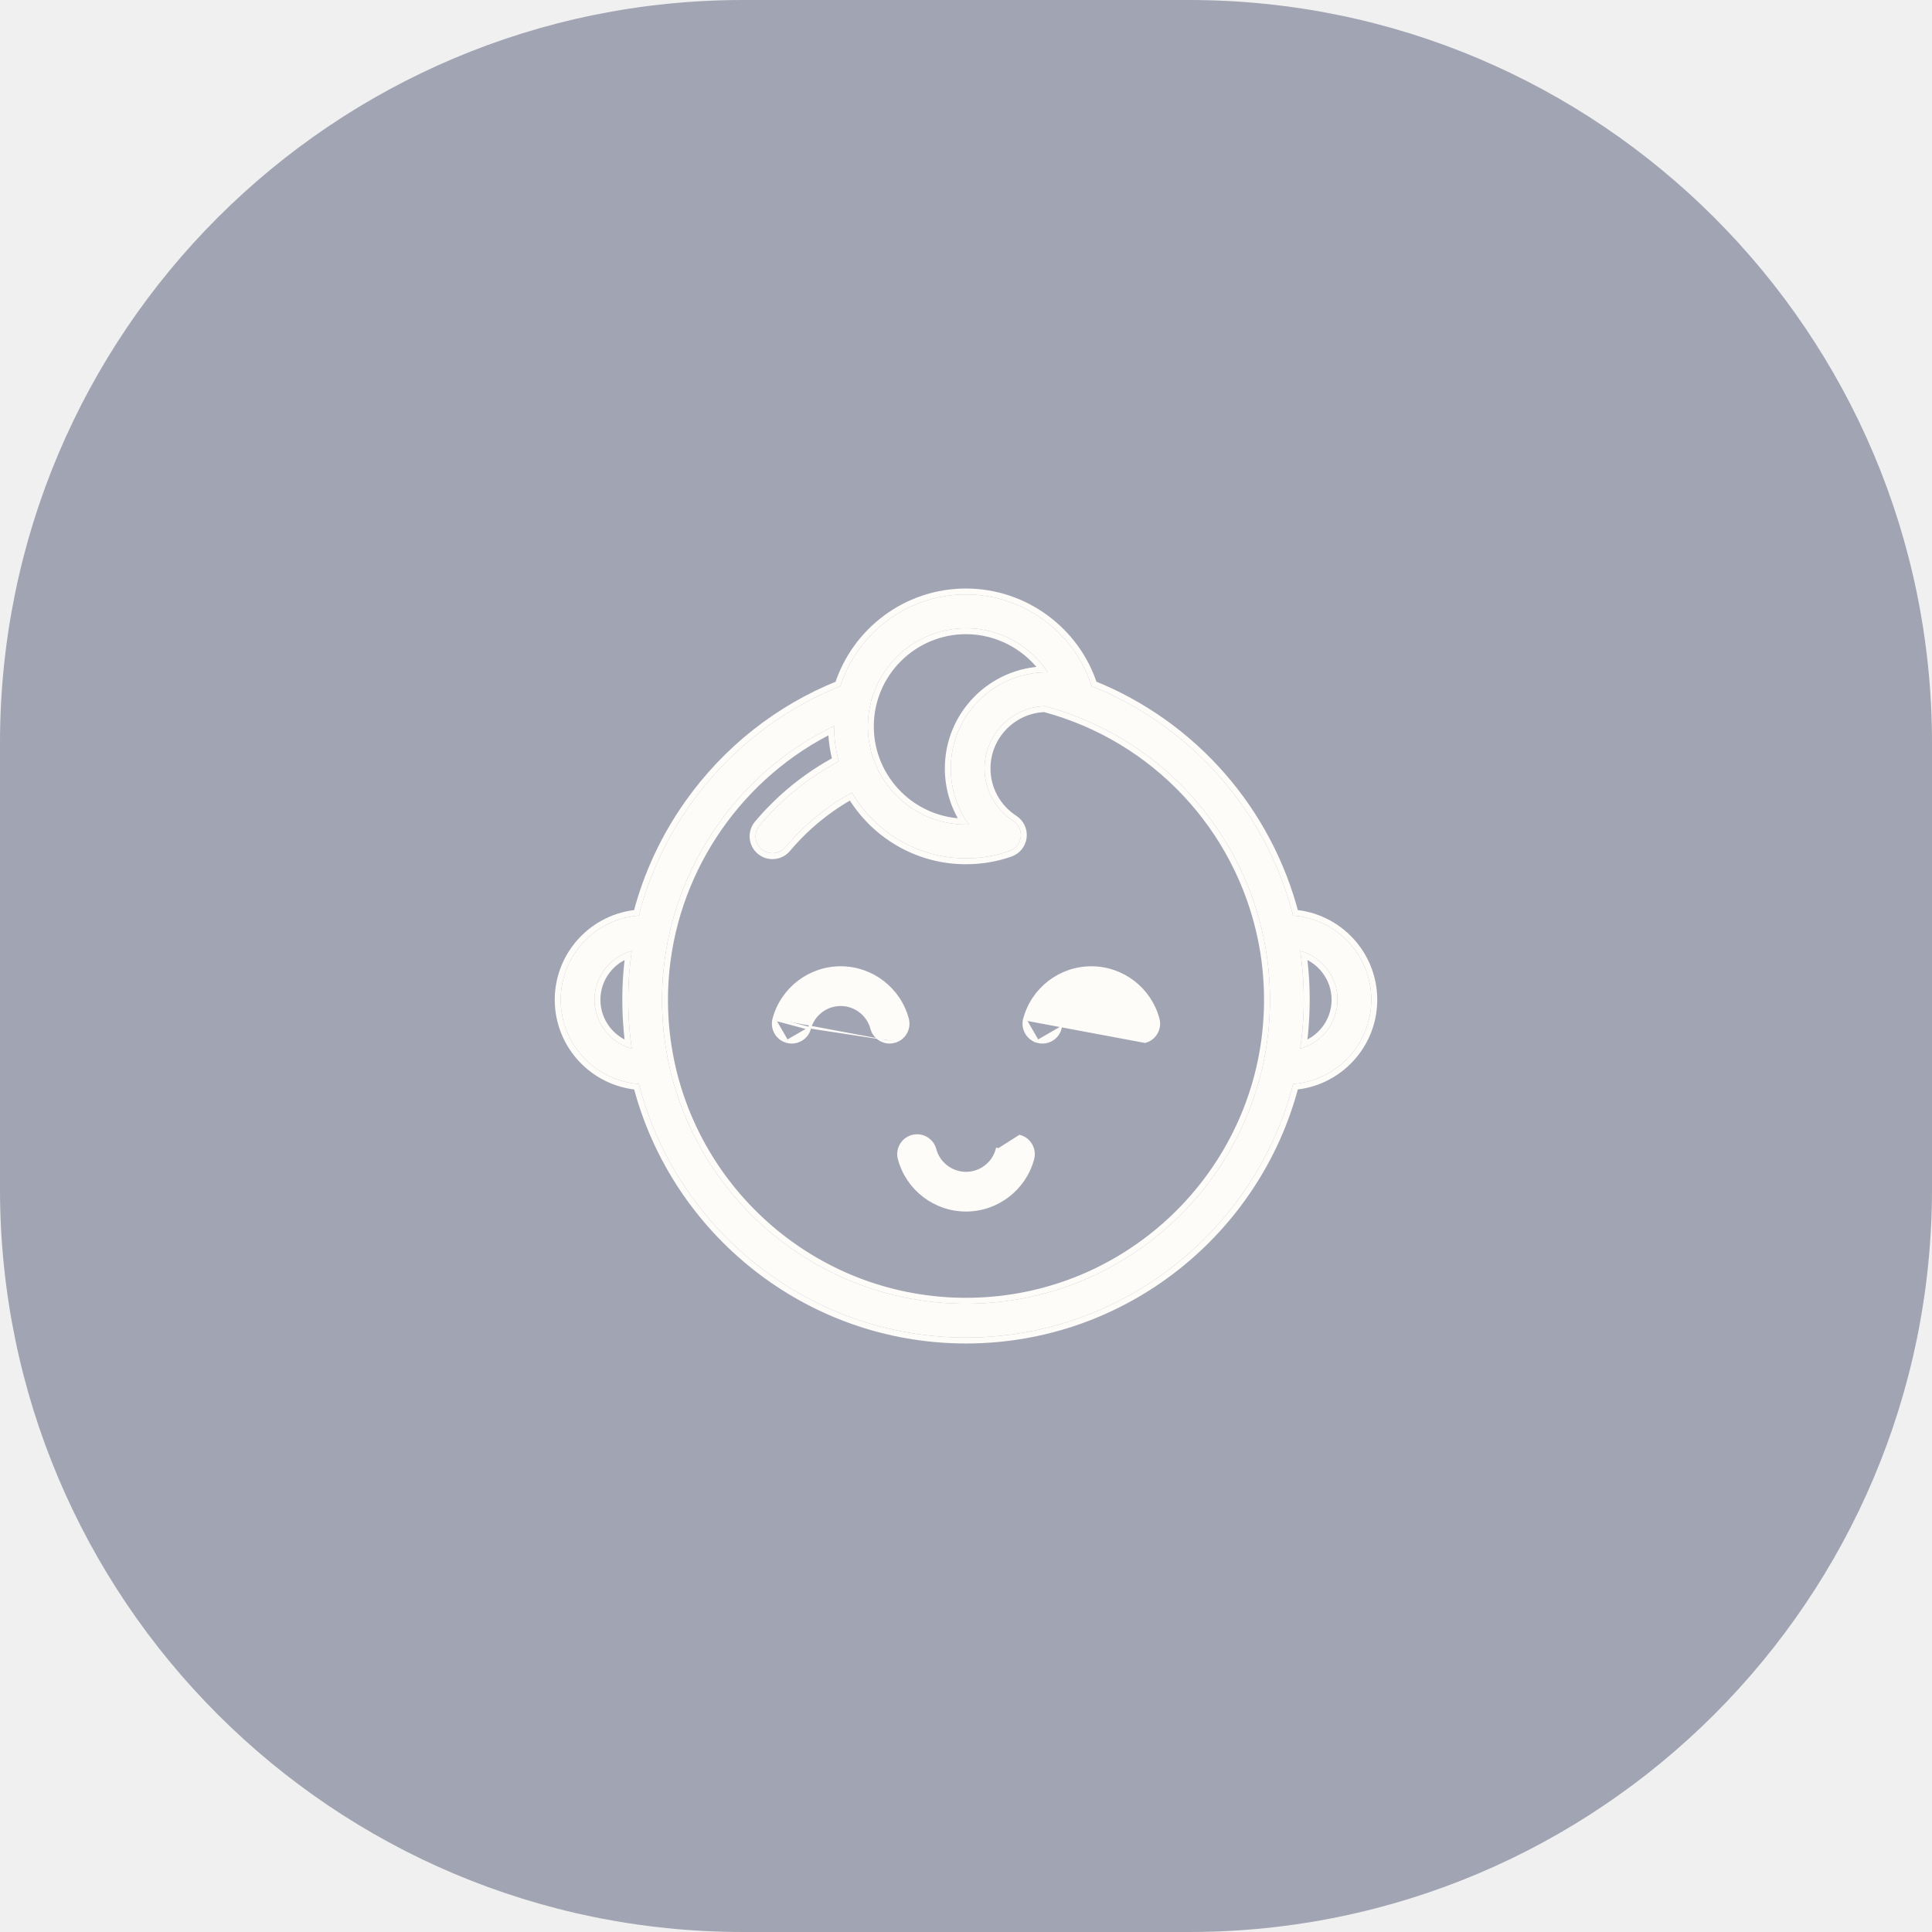
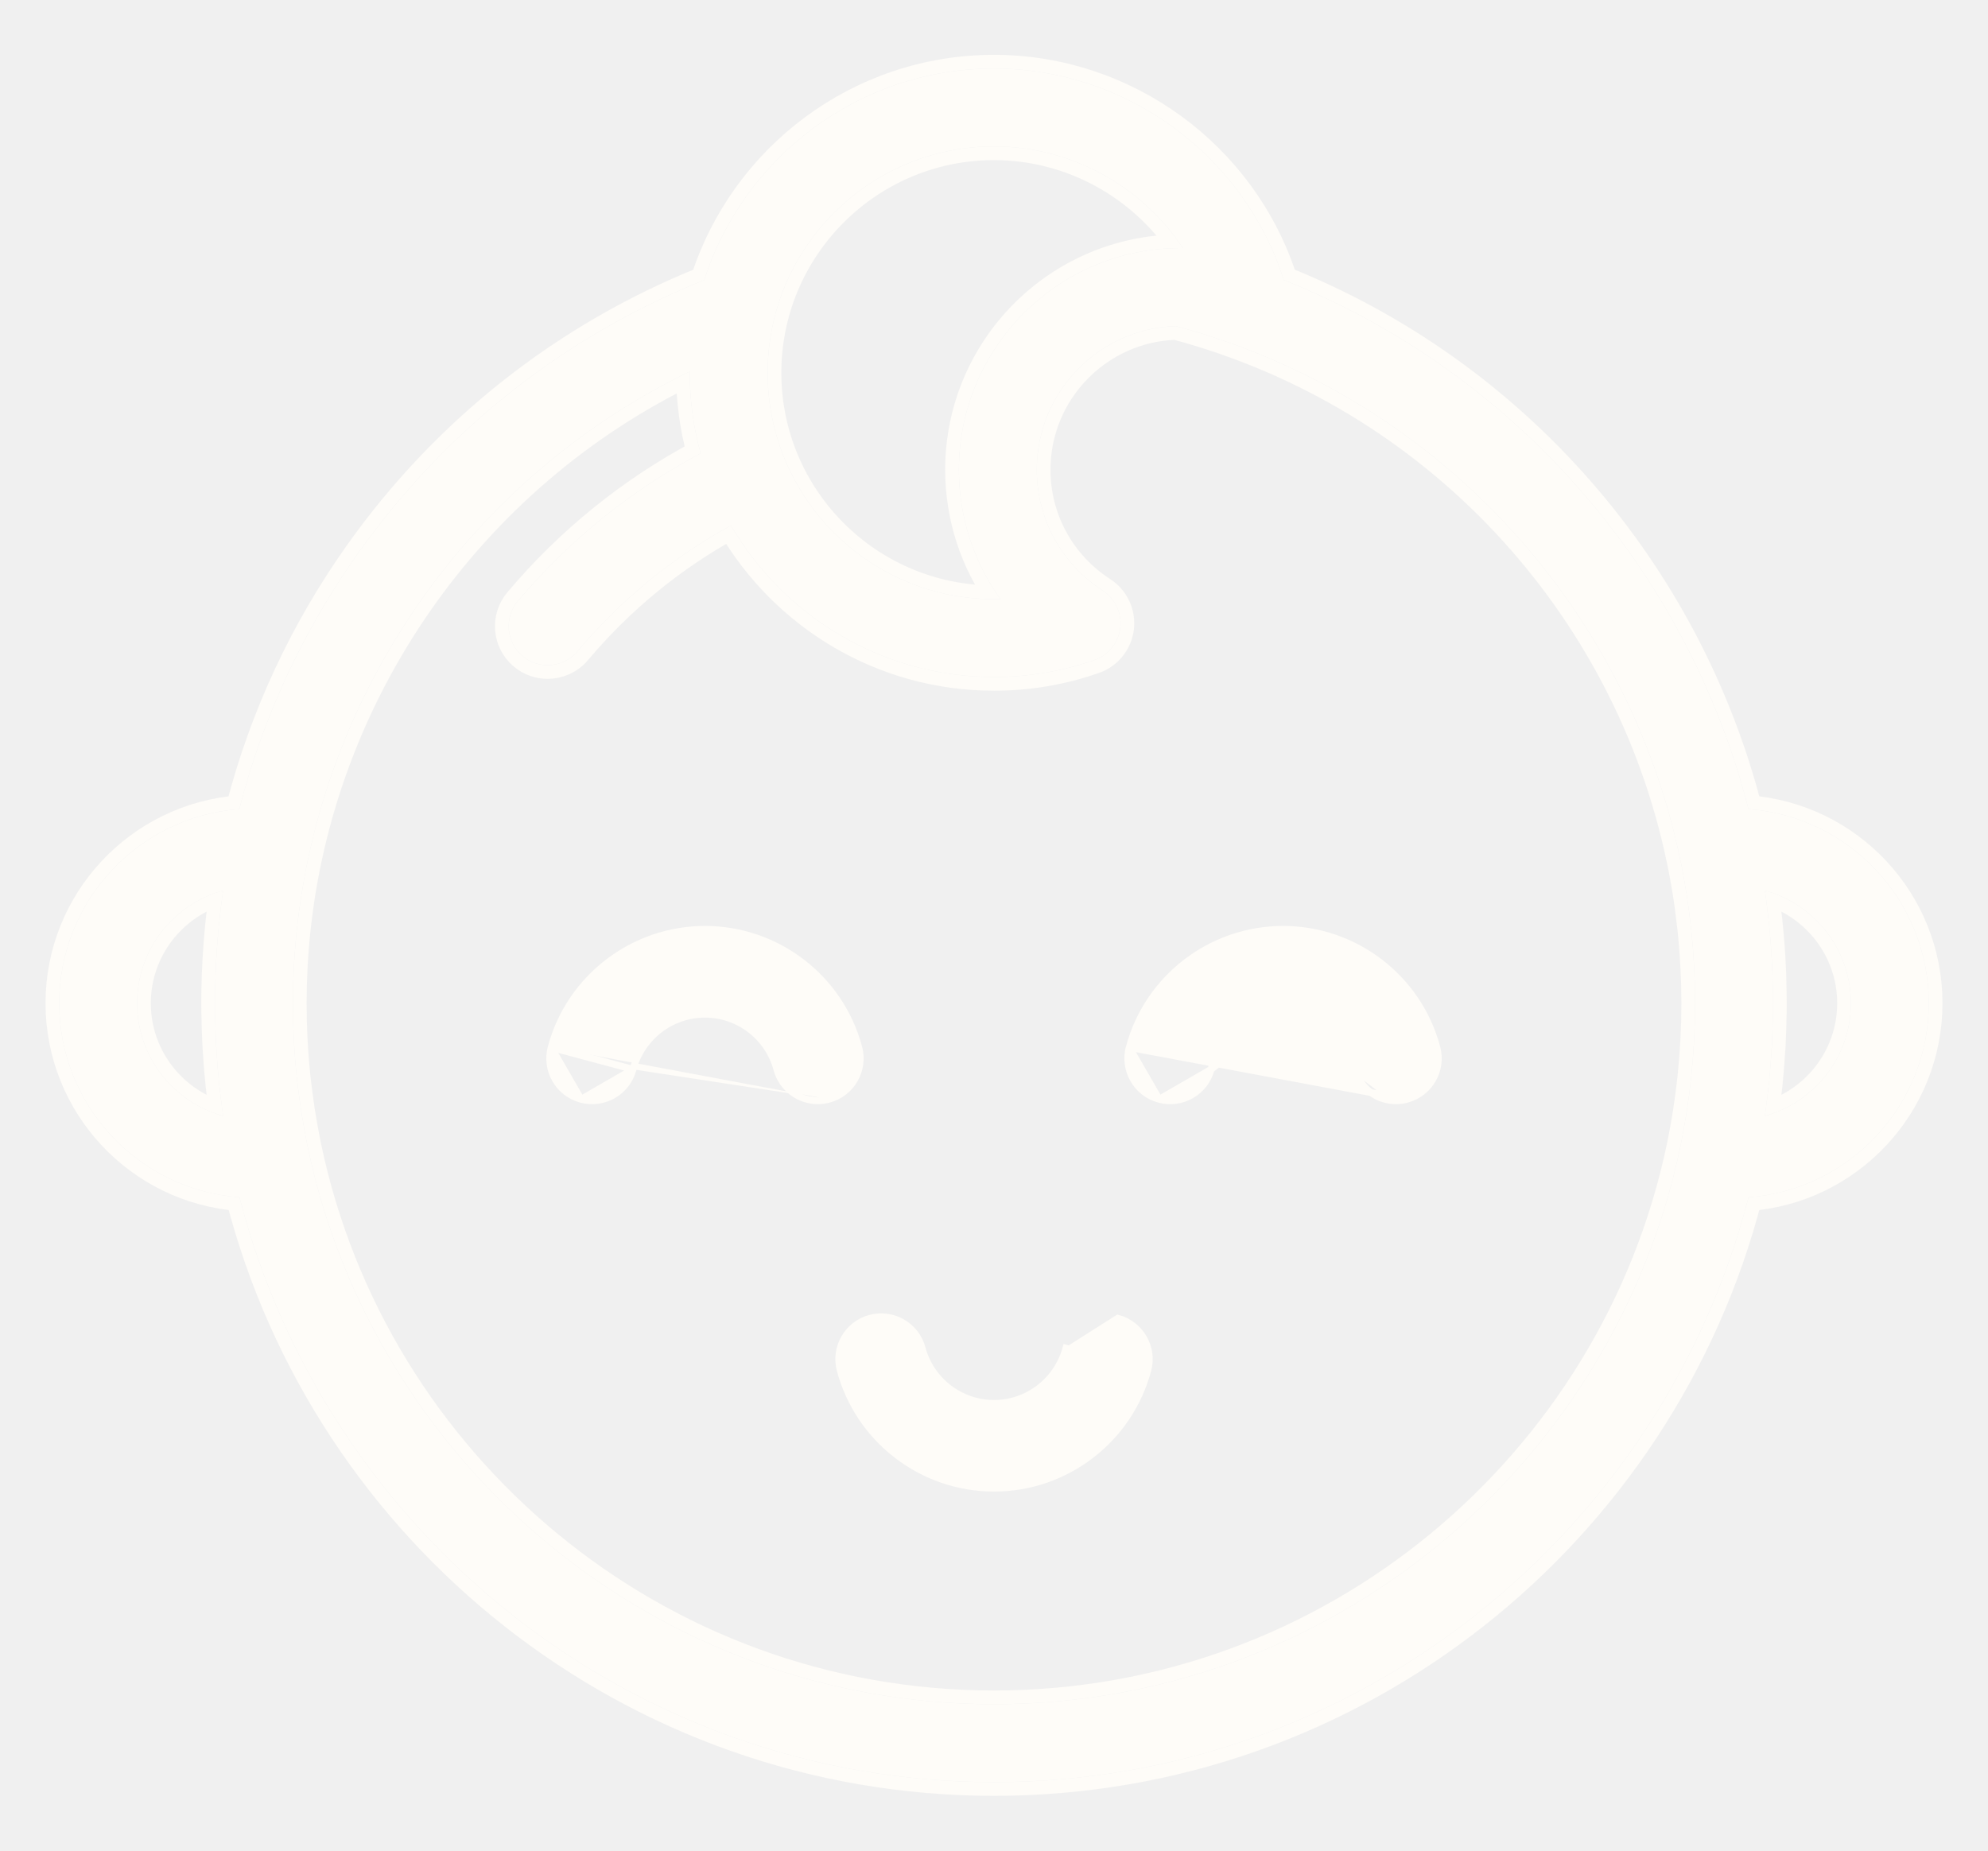
- <svg xmlns="http://www.w3.org/2000/svg" width="65" height="65" viewBox="0 0 65 65" fill="none">
-   <rect width="65" height="65" rx="25" fill="#A1A4B2" />
-   <mask id="path-2-outside-1_2319_246" maskUnits="userSpaceOnUse" x="17.864" y="19" width="29" height="27" fill="black">
-     <rect fill="white" x="17.864" y="19" width="29" height="27" />
-     <path d="M43.506 30.804C42.613 27.326 40.108 24.435 36.727 23.084C36.144 21.261 34.427 20 32.5 20C30.524 20 28.846 21.298 28.273 23.086C26.237 23.902 24.494 25.277 23.218 27.079C22.413 28.218 21.832 29.476 21.491 30.804C20.024 30.914 18.864 32.142 18.864 33.636C18.864 35.132 20.026 36.36 21.494 36.468C22.756 41.369 27.212 45 32.5 45C37.788 45 42.245 41.369 43.506 36.468C44.974 36.36 46.136 35.132 46.136 33.636C46.136 32.141 44.975 30.913 43.506 30.804ZM20 33.636C20 32.852 20.532 32.19 21.255 31.992C21.206 32.33 21.172 32.672 21.153 33.016C21.153 33.02 21.153 33.025 21.153 33.03C21.149 33.093 21.146 33.155 21.144 33.218C21.143 33.242 21.143 33.266 21.142 33.29C21.141 33.335 21.139 33.38 21.139 33.425C21.137 33.495 21.137 33.566 21.137 33.636C21.137 33.722 21.138 33.808 21.14 33.894C21.14 33.921 21.141 33.948 21.142 33.975C21.144 34.038 21.146 34.1 21.149 34.163C21.15 34.189 21.151 34.216 21.153 34.242C21.157 34.32 21.162 34.398 21.168 34.476C21.17 34.513 21.174 34.549 21.177 34.586C21.18 34.632 21.184 34.678 21.189 34.725C21.193 34.765 21.197 34.806 21.201 34.847C21.206 34.894 21.212 34.942 21.217 34.989C21.225 35.051 21.233 35.113 21.241 35.175C21.246 35.21 21.25 35.245 21.255 35.281C20.533 35.083 20 34.421 20 33.636ZM32.5 21.136C33.625 21.136 34.655 21.714 35.255 22.619C35.244 22.619 35.233 22.619 35.221 22.619C35.214 22.619 35.207 22.619 35.2 22.619C35.197 22.619 35.194 22.619 35.191 22.619C33.422 22.636 31.988 24.08 31.988 25.852C31.988 26.542 32.205 27.198 32.594 27.739C32.563 27.74 32.531 27.741 32.5 27.741C30.679 27.741 29.198 26.259 29.198 24.439C29.198 22.618 30.679 21.136 32.5 21.136ZM42.724 33.905C42.723 33.919 42.722 33.933 42.722 33.947C42.72 34.023 42.717 34.099 42.713 34.175C42.712 34.189 42.711 34.202 42.71 34.216C42.706 34.292 42.701 34.368 42.695 34.444C42.694 34.459 42.692 34.475 42.691 34.49C42.685 34.563 42.678 34.637 42.671 34.71C42.669 34.73 42.666 34.751 42.664 34.771C42.656 34.838 42.649 34.905 42.64 34.972C42.636 35 42.632 35.028 42.628 35.056C42.62 35.114 42.612 35.172 42.603 35.229C42.597 35.267 42.59 35.304 42.584 35.342C42.576 35.388 42.569 35.435 42.56 35.481C42.551 35.529 42.542 35.576 42.533 35.623C42.526 35.658 42.519 35.694 42.512 35.729C41.543 40.368 37.422 43.863 32.5 43.863C27.574 43.863 23.451 40.363 22.486 35.719C22.477 35.677 22.469 35.634 22.461 35.592C22.453 35.552 22.445 35.511 22.438 35.471C22.427 35.413 22.418 35.356 22.409 35.298C22.404 35.272 22.399 35.245 22.395 35.219C22.384 35.146 22.374 35.072 22.364 34.999C22.362 34.987 22.36 34.974 22.359 34.962C22.348 34.876 22.337 34.789 22.328 34.703C22.328 34.703 22.328 34.702 22.328 34.702C22.291 34.348 22.273 33.992 22.273 33.636C22.273 33.556 22.274 33.476 22.276 33.395C22.277 33.369 22.277 33.343 22.278 33.316C22.28 33.263 22.282 33.209 22.285 33.154C22.286 33.123 22.288 33.092 22.289 33.06C22.292 33.012 22.296 32.965 22.299 32.917C22.305 32.834 22.311 32.752 22.319 32.67C22.32 32.66 22.321 32.651 22.322 32.641C22.671 29.105 24.861 25.967 28.062 24.421C28.062 24.427 28.061 24.433 28.061 24.439C28.061 24.846 28.117 25.239 28.221 25.614C27.201 26.157 26.305 26.88 25.554 27.77C25.352 28.01 25.382 28.368 25.622 28.57C25.729 28.66 25.859 28.704 25.988 28.704C26.15 28.704 26.311 28.636 26.423 28.503C27.057 27.751 27.809 27.135 28.663 26.666C29.433 27.987 30.864 28.877 32.5 28.877C33.002 28.877 33.495 28.794 33.965 28.629C34.17 28.558 34.316 28.376 34.342 28.16C34.367 27.945 34.268 27.733 34.086 27.616C33.484 27.227 33.124 26.568 33.124 25.853C33.124 24.72 34.027 23.794 35.152 23.757C38.926 24.767 41.733 27.819 42.51 31.538C42.523 31.599 42.536 31.661 42.547 31.723C42.553 31.755 42.559 31.788 42.565 31.82C42.574 31.871 42.583 31.921 42.591 31.972C42.596 32.002 42.601 32.033 42.606 32.063C42.614 32.12 42.623 32.177 42.631 32.234C42.634 32.258 42.637 32.282 42.641 32.306C42.662 32.472 42.68 32.639 42.693 32.806C42.695 32.825 42.696 32.844 42.697 32.864C42.702 32.928 42.707 32.992 42.71 33.056C42.712 33.081 42.713 33.106 42.714 33.132C42.717 33.193 42.72 33.254 42.722 33.315C42.722 33.339 42.723 33.363 42.724 33.386C42.726 33.47 42.727 33.553 42.727 33.636C42.727 33.726 42.726 33.816 42.724 33.905ZM43.745 35.281C43.751 35.238 43.757 35.195 43.762 35.151C43.768 35.106 43.774 35.06 43.78 35.015C43.787 34.957 43.794 34.9 43.8 34.843C43.804 34.805 43.807 34.767 43.811 34.73C43.816 34.68 43.82 34.63 43.824 34.581C43.827 34.547 43.83 34.513 43.832 34.478C43.838 34.399 43.843 34.32 43.847 34.241C43.849 34.216 43.85 34.19 43.851 34.165C43.854 34.101 43.856 34.038 43.858 33.974C43.859 33.948 43.86 33.921 43.86 33.895C43.862 33.809 43.864 33.722 43.864 33.636C43.864 33.561 43.863 33.486 43.861 33.411C43.861 33.384 43.86 33.357 43.859 33.33C43.858 33.283 43.856 33.236 43.855 33.188C43.853 33.155 43.852 33.122 43.85 33.088C43.848 33.048 43.846 33.007 43.844 32.967C43.842 32.931 43.839 32.895 43.837 32.858C43.834 32.821 43.831 32.784 43.829 32.746C43.826 32.709 43.823 32.671 43.819 32.633C43.816 32.597 43.812 32.561 43.809 32.524C43.805 32.487 43.802 32.449 43.798 32.412C43.793 32.37 43.788 32.327 43.783 32.285C43.778 32.238 43.772 32.191 43.766 32.145C43.759 32.094 43.752 32.043 43.745 31.992C44.467 32.189 45 32.852 45 33.636C45 34.421 44.467 35.083 43.745 35.281Z" />
+ <svg xmlns="http://www.w3.org/2000/svg" width="29" height="27" viewBox="0 0 29 27" fill="none">
+   <mask id="path-1-outside-1_1_1438" maskUnits="userSpaceOnUse" x="-0.136" y="-0" width="29" height="27" fill="black">
+     <rect fill="#FEFCF8" x="-0.136" y="-0" width="29" height="27" />
+     <path d="M25.506 11.804C24.613 8.326 22.108 5.435 18.727 4.085C18.144 2.261 16.427 1 14.5 1C12.524 1 10.846 2.298 10.273 4.086C8.237 4.902 6.494 6.277 5.218 8.079C4.412 9.218 3.832 10.476 3.491 11.804C2.024 11.914 0.864 13.142 0.864 14.636C0.864 16.132 2.025 17.36 3.494 17.468C4.755 22.369 9.212 26 14.5 26C19.788 26 24.245 22.369 25.506 17.468C26.974 17.36 28.136 16.132 28.136 14.636C28.136 13.141 26.975 11.912 25.506 11.804ZM2 14.636C2 13.852 2.533 13.19 3.255 12.992C3.206 13.33 3.172 13.672 3.153 14.016C3.153 14.021 3.153 14.025 3.153 14.03C3.149 14.093 3.146 14.155 3.144 14.218C3.143 14.242 3.143 14.266 3.142 14.29C3.141 14.335 3.139 14.38 3.138 14.425C3.137 14.495 3.136 14.566 3.136 14.636C3.136 14.722 3.138 14.808 3.14 14.894C3.14 14.921 3.141 14.948 3.142 14.975C3.144 15.037 3.146 15.1 3.149 15.163C3.15 15.189 3.151 15.216 3.153 15.242C3.157 15.32 3.162 15.398 3.168 15.476C3.17 15.513 3.174 15.549 3.176 15.586C3.18 15.632 3.184 15.678 3.189 15.725C3.193 15.765 3.197 15.806 3.201 15.847C3.206 15.894 3.212 15.942 3.217 15.989C3.225 16.051 3.233 16.113 3.241 16.175C3.246 16.21 3.25 16.245 3.255 16.281C2.533 16.083 2 15.421 2 14.636ZM14.5 2.136C15.625 2.136 16.655 2.714 17.256 3.619C17.244 3.619 17.233 3.619 17.221 3.619C17.214 3.619 17.207 3.619 17.2 3.619C17.197 3.619 17.194 3.619 17.191 3.62C15.422 3.636 13.988 5.08 13.988 6.853C13.988 7.542 14.204 8.198 14.594 8.74C14.563 8.74 14.531 8.741 14.5 8.741C12.679 8.741 11.198 7.26 11.198 5.439C11.198 3.618 12.679 2.136 14.5 2.136ZM24.724 14.905C24.723 14.919 24.722 14.933 24.722 14.947C24.72 15.023 24.717 15.099 24.713 15.175C24.712 15.189 24.711 15.202 24.71 15.216C24.706 15.292 24.701 15.368 24.695 15.444C24.694 15.459 24.692 15.475 24.691 15.49C24.685 15.563 24.678 15.637 24.671 15.71C24.669 15.73 24.666 15.751 24.664 15.771C24.656 15.838 24.649 15.905 24.64 15.972C24.636 16 24.632 16.028 24.628 16.056C24.62 16.114 24.612 16.172 24.603 16.229C24.597 16.267 24.59 16.304 24.584 16.342C24.576 16.388 24.569 16.435 24.56 16.482C24.551 16.529 24.542 16.576 24.533 16.623C24.526 16.658 24.519 16.694 24.512 16.729C23.543 21.368 19.422 24.863 14.5 24.863C9.574 24.863 5.451 21.363 4.486 16.719C4.477 16.677 4.469 16.634 4.461 16.592C4.453 16.552 4.445 16.511 4.438 16.471C4.428 16.413 4.418 16.356 4.409 16.298C4.404 16.271 4.399 16.245 4.395 16.219C4.384 16.146 4.374 16.073 4.364 15.999C4.362 15.987 4.36 15.975 4.359 15.962C4.348 15.876 4.337 15.789 4.328 15.703C4.328 15.703 4.328 15.702 4.328 15.702C4.291 15.348 4.273 14.992 4.273 14.636C4.273 14.556 4.274 14.476 4.276 14.396C4.277 14.369 4.278 14.343 4.278 14.316C4.28 14.262 4.282 14.209 4.285 14.154C4.286 14.123 4.288 14.091 4.289 14.06C4.292 14.012 4.296 13.964 4.299 13.917C4.305 13.834 4.311 13.752 4.319 13.67C4.32 13.66 4.321 13.651 4.322 13.641C4.671 10.105 6.861 6.967 10.062 5.421C10.062 5.427 10.062 5.433 10.062 5.439C10.062 5.845 10.117 6.239 10.22 6.614C9.201 7.157 8.305 7.88 7.554 8.77C7.352 9.01 7.382 9.368 7.622 9.57C7.729 9.661 7.859 9.704 7.988 9.704C8.15 9.704 8.311 9.636 8.423 9.503C9.057 8.751 9.809 8.135 10.663 7.666C11.433 8.987 12.864 9.877 14.5 9.877C15.002 9.877 15.495 9.794 15.965 9.629C16.17 9.558 16.316 9.376 16.342 9.16C16.367 8.945 16.268 8.733 16.086 8.616C15.484 8.227 15.124 7.568 15.124 6.853C15.124 5.72 16.027 4.794 17.152 4.757C20.926 5.767 23.733 8.819 24.51 12.538C24.523 12.599 24.536 12.661 24.547 12.723C24.553 12.755 24.559 12.788 24.565 12.82C24.574 12.871 24.583 12.921 24.591 12.972C24.596 13.002 24.601 13.033 24.606 13.063C24.614 13.12 24.623 13.177 24.631 13.235C24.634 13.258 24.637 13.282 24.64 13.306C24.662 13.472 24.68 13.639 24.693 13.806C24.695 13.825 24.696 13.844 24.698 13.864C24.702 13.928 24.707 13.992 24.71 14.056C24.712 14.081 24.713 14.107 24.714 14.132C24.717 14.193 24.72 14.254 24.722 14.315C24.722 14.339 24.723 14.363 24.724 14.386C24.726 14.47 24.727 14.553 24.727 14.636C24.727 14.726 24.726 14.816 24.724 14.905ZM25.745 16.281C25.751 16.238 25.756 16.195 25.762 16.151C25.768 16.106 25.774 16.06 25.78 16.015C25.787 15.957 25.794 15.9 25.8 15.843C25.804 15.805 25.807 15.767 25.811 15.729C25.816 15.68 25.82 15.63 25.824 15.581C25.827 15.547 25.83 15.512 25.832 15.478C25.838 15.399 25.843 15.32 25.848 15.241C25.849 15.216 25.85 15.19 25.851 15.165C25.854 15.101 25.856 15.038 25.858 14.974C25.859 14.948 25.86 14.921 25.86 14.895C25.862 14.809 25.864 14.722 25.864 14.636C25.864 14.561 25.863 14.486 25.861 14.411C25.861 14.384 25.86 14.357 25.859 14.33C25.858 14.283 25.856 14.236 25.855 14.188C25.853 14.155 25.852 14.122 25.85 14.088C25.848 14.048 25.846 14.007 25.844 13.967C25.842 13.931 25.839 13.895 25.837 13.858C25.834 13.821 25.831 13.784 25.829 13.746C25.826 13.709 25.823 13.671 25.819 13.633C25.816 13.597 25.812 13.561 25.809 13.524C25.805 13.487 25.802 13.449 25.798 13.412C25.793 13.37 25.788 13.327 25.783 13.285C25.777 13.238 25.772 13.191 25.766 13.145C25.759 13.094 25.752 13.043 25.745 12.992C26.467 13.189 27 13.852 27 14.636C27 15.421 26.467 16.083 25.745 16.281Z" />
  </mask>
-   <path d="M43.506 30.804C42.613 27.326 40.108 24.435 36.727 23.084C36.144 21.261 34.427 20 32.5 20C30.524 20 28.846 21.298 28.273 23.086C26.237 23.902 24.494 25.277 23.218 27.079C22.413 28.218 21.832 29.476 21.491 30.804C20.024 30.914 18.864 32.142 18.864 33.636C18.864 35.132 20.026 36.36 21.494 36.468C22.756 41.369 27.212 45 32.5 45C37.788 45 42.245 41.369 43.506 36.468C44.974 36.36 46.136 35.132 46.136 33.636C46.136 32.141 44.975 30.913 43.506 30.804ZM20 33.636C20 32.852 20.532 32.19 21.255 31.992C21.206 32.33 21.172 32.672 21.153 33.016C21.153 33.02 21.153 33.025 21.153 33.03C21.149 33.093 21.146 33.155 21.144 33.218C21.143 33.242 21.143 33.266 21.142 33.29C21.141 33.335 21.139 33.38 21.139 33.425C21.137 33.495 21.137 33.566 21.137 33.636C21.137 33.722 21.138 33.808 21.14 33.894C21.14 33.921 21.141 33.948 21.142 33.975C21.144 34.038 21.146 34.1 21.149 34.163C21.15 34.189 21.151 34.216 21.153 34.242C21.157 34.32 21.162 34.398 21.168 34.476C21.17 34.513 21.174 34.549 21.177 34.586C21.18 34.632 21.184 34.678 21.189 34.725C21.193 34.765 21.197 34.806 21.201 34.847C21.206 34.894 21.212 34.942 21.217 34.989C21.225 35.051 21.233 35.113 21.241 35.175C21.246 35.21 21.25 35.245 21.255 35.281C20.533 35.083 20 34.421 20 33.636ZM32.5 21.136C33.625 21.136 34.655 21.714 35.255 22.619C35.244 22.619 35.233 22.619 35.221 22.619C35.214 22.619 35.207 22.619 35.2 22.619C35.197 22.619 35.194 22.619 35.191 22.619C33.422 22.636 31.988 24.08 31.988 25.852C31.988 26.542 32.205 27.198 32.594 27.739C32.563 27.74 32.531 27.741 32.5 27.741C30.679 27.741 29.198 26.259 29.198 24.439C29.198 22.618 30.679 21.136 32.5 21.136ZM42.724 33.905C42.723 33.919 42.722 33.933 42.722 33.947C42.72 34.023 42.717 34.099 42.713 34.175C42.712 34.189 42.711 34.202 42.71 34.216C42.706 34.292 42.701 34.368 42.695 34.444C42.694 34.459 42.692 34.475 42.691 34.49C42.685 34.563 42.678 34.637 42.671 34.71C42.669 34.73 42.666 34.751 42.664 34.771C42.656 34.838 42.649 34.905 42.64 34.972C42.636 35 42.632 35.028 42.628 35.056C42.62 35.114 42.612 35.172 42.603 35.229C42.597 35.267 42.59 35.304 42.584 35.342C42.576 35.388 42.569 35.435 42.56 35.481C42.551 35.529 42.542 35.576 42.533 35.623C42.526 35.658 42.519 35.694 42.512 35.729C41.543 40.368 37.422 43.863 32.5 43.863C27.574 43.863 23.451 40.363 22.486 35.719C22.477 35.677 22.469 35.634 22.461 35.592C22.453 35.552 22.445 35.511 22.438 35.471C22.427 35.413 22.418 35.356 22.409 35.298C22.404 35.272 22.399 35.245 22.395 35.219C22.384 35.146 22.374 35.072 22.364 34.999C22.362 34.987 22.36 34.974 22.359 34.962C22.348 34.876 22.337 34.789 22.328 34.703C22.328 34.703 22.328 34.702 22.328 34.702C22.291 34.348 22.273 33.992 22.273 33.636C22.273 33.556 22.274 33.476 22.276 33.395C22.277 33.369 22.277 33.343 22.278 33.316C22.28 33.263 22.282 33.209 22.285 33.154C22.286 33.123 22.288 33.092 22.289 33.06C22.292 33.012 22.296 32.965 22.299 32.917C22.305 32.834 22.311 32.752 22.319 32.67C22.32 32.66 22.321 32.651 22.322 32.641C22.671 29.105 24.861 25.967 28.062 24.421C28.062 24.427 28.061 24.433 28.061 24.439C28.061 24.846 28.117 25.239 28.221 25.614C27.201 26.157 26.305 26.88 25.554 27.77C25.352 28.01 25.382 28.368 25.622 28.57C25.729 28.66 25.859 28.704 25.988 28.704C26.15 28.704 26.311 28.636 26.423 28.503C27.057 27.751 27.809 27.135 28.663 26.666C29.433 27.987 30.864 28.877 32.5 28.877C33.002 28.877 33.495 28.794 33.965 28.629C34.17 28.558 34.316 28.376 34.342 28.16C34.367 27.945 34.268 27.733 34.086 27.616C33.484 27.227 33.124 26.568 33.124 25.853C33.124 24.72 34.027 23.794 35.152 23.757C38.926 24.767 41.733 27.819 42.51 31.538C42.523 31.599 42.536 31.661 42.547 31.723C42.553 31.755 42.559 31.788 42.565 31.82C42.574 31.871 42.583 31.921 42.591 31.972C42.596 32.002 42.601 32.033 42.606 32.063C42.614 32.12 42.623 32.177 42.631 32.234C42.634 32.258 42.637 32.282 42.641 32.306C42.662 32.472 42.68 32.639 42.693 32.806C42.695 32.825 42.696 32.844 42.697 32.864C42.702 32.928 42.707 32.992 42.71 33.056C42.712 33.081 42.713 33.106 42.714 33.132C42.717 33.193 42.72 33.254 42.722 33.315C42.722 33.339 42.723 33.363 42.724 33.386C42.726 33.47 42.727 33.553 42.727 33.636C42.727 33.726 42.726 33.816 42.724 33.905ZM43.745 35.281C43.751 35.238 43.757 35.195 43.762 35.151C43.768 35.106 43.774 35.06 43.78 35.015C43.787 34.957 43.794 34.9 43.8 34.843C43.804 34.805 43.807 34.767 43.811 34.73C43.816 34.68 43.82 34.63 43.824 34.581C43.827 34.547 43.83 34.513 43.832 34.478C43.838 34.399 43.843 34.32 43.847 34.241C43.849 34.216 43.85 34.19 43.851 34.165C43.854 34.101 43.856 34.038 43.858 33.974C43.859 33.948 43.86 33.921 43.86 33.895C43.862 33.809 43.864 33.722 43.864 33.636C43.864 33.561 43.863 33.486 43.861 33.411C43.861 33.384 43.86 33.357 43.859 33.33C43.858 33.283 43.856 33.236 43.855 33.188C43.853 33.155 43.852 33.122 43.85 33.088C43.848 33.048 43.846 33.007 43.844 32.967C43.842 32.931 43.839 32.895 43.837 32.858C43.834 32.821 43.831 32.784 43.829 32.746C43.826 32.709 43.823 32.671 43.819 32.633C43.816 32.597 43.812 32.561 43.809 32.524C43.805 32.487 43.802 32.449 43.798 32.412C43.793 32.37 43.788 32.327 43.783 32.285C43.778 32.238 43.772 32.191 43.766 32.145C43.759 32.094 43.752 32.043 43.745 31.992C44.467 32.189 45 32.852 45 33.636C45 34.421 44.467 35.083 43.745 35.281Z" fill="#FEFCF8" />
-   <path d="M43.506 30.804C42.613 27.326 40.108 24.435 36.727 23.084C36.144 21.261 34.427 20 32.5 20C30.524 20 28.846 21.298 28.273 23.086C26.237 23.902 24.494 25.277 23.218 27.079C22.413 28.218 21.832 29.476 21.491 30.804C20.024 30.914 18.864 32.142 18.864 33.636C18.864 35.132 20.026 36.36 21.494 36.468C22.756 41.369 27.212 45 32.5 45C37.788 45 42.245 41.369 43.506 36.468C44.974 36.36 46.136 35.132 46.136 33.636C46.136 32.141 44.975 30.913 43.506 30.804ZM20 33.636C20 32.852 20.532 32.19 21.255 31.992C21.206 32.33 21.172 32.672 21.153 33.016C21.153 33.02 21.153 33.025 21.153 33.03C21.149 33.093 21.146 33.155 21.144 33.218C21.143 33.242 21.143 33.266 21.142 33.29C21.141 33.335 21.139 33.38 21.139 33.425C21.137 33.495 21.137 33.566 21.137 33.636C21.137 33.722 21.138 33.808 21.14 33.894C21.14 33.921 21.141 33.948 21.142 33.975C21.144 34.038 21.146 34.1 21.149 34.163C21.15 34.189 21.151 34.216 21.153 34.242C21.157 34.32 21.162 34.398 21.168 34.476C21.17 34.513 21.174 34.549 21.177 34.586C21.18 34.632 21.184 34.678 21.189 34.725C21.193 34.765 21.197 34.806 21.201 34.847C21.206 34.894 21.212 34.942 21.217 34.989C21.225 35.051 21.233 35.113 21.241 35.175C21.246 35.21 21.25 35.245 21.255 35.281C20.533 35.083 20 34.421 20 33.636ZM32.5 21.136C33.625 21.136 34.655 21.714 35.255 22.619C35.244 22.619 35.233 22.619 35.221 22.619C35.214 22.619 35.207 22.619 35.2 22.619C35.197 22.619 35.194 22.619 35.191 22.619C33.422 22.636 31.988 24.08 31.988 25.852C31.988 26.542 32.205 27.198 32.594 27.739C32.563 27.74 32.531 27.741 32.5 27.741C30.679 27.741 29.198 26.259 29.198 24.439C29.198 22.618 30.679 21.136 32.5 21.136ZM42.724 33.905C42.723 33.919 42.722 33.933 42.722 33.947C42.72 34.023 42.717 34.099 42.713 34.175C42.712 34.189 42.711 34.202 42.71 34.216C42.706 34.292 42.701 34.368 42.695 34.444C42.694 34.459 42.692 34.475 42.691 34.49C42.685 34.563 42.678 34.637 42.671 34.71C42.669 34.73 42.666 34.751 42.664 34.771C42.656 34.838 42.649 34.905 42.64 34.972C42.636 35 42.632 35.028 42.628 35.056C42.62 35.114 42.612 35.172 42.603 35.229C42.597 35.267 42.59 35.304 42.584 35.342C42.576 35.388 42.569 35.435 42.56 35.481C42.551 35.529 42.542 35.576 42.533 35.623C42.526 35.658 42.519 35.694 42.512 35.729C41.543 40.368 37.422 43.863 32.5 43.863C27.574 43.863 23.451 40.363 22.486 35.719C22.477 35.677 22.469 35.634 22.461 35.592C22.453 35.552 22.445 35.511 22.438 35.471C22.427 35.413 22.418 35.356 22.409 35.298C22.404 35.272 22.399 35.245 22.395 35.219C22.384 35.146 22.374 35.072 22.364 34.999C22.362 34.987 22.36 34.974 22.359 34.962C22.348 34.876 22.337 34.789 22.328 34.703C22.328 34.703 22.328 34.702 22.328 34.702C22.291 34.348 22.273 33.992 22.273 33.636C22.273 33.556 22.274 33.476 22.276 33.395C22.277 33.369 22.277 33.343 22.278 33.316C22.28 33.263 22.282 33.209 22.285 33.154C22.286 33.123 22.288 33.092 22.289 33.06C22.292 33.012 22.296 32.965 22.299 32.917C22.305 32.834 22.311 32.752 22.319 32.67C22.32 32.66 22.321 32.651 22.322 32.641C22.671 29.105 24.861 25.967 28.062 24.421C28.062 24.427 28.061 24.433 28.061 24.439C28.061 24.846 28.117 25.239 28.221 25.614C27.201 26.157 26.305 26.88 25.554 27.77C25.352 28.01 25.382 28.368 25.622 28.57C25.729 28.66 25.859 28.704 25.988 28.704C26.15 28.704 26.311 28.636 26.423 28.503C27.057 27.751 27.809 27.135 28.663 26.666C29.433 27.987 30.864 28.877 32.5 28.877C33.002 28.877 33.495 28.794 33.965 28.629C34.17 28.558 34.316 28.376 34.342 28.16C34.367 27.945 34.268 27.733 34.086 27.616C33.484 27.227 33.124 26.568 33.124 25.853C33.124 24.72 34.027 23.794 35.152 23.757C38.926 24.767 41.733 27.819 42.51 31.538C42.523 31.599 42.536 31.661 42.547 31.723C42.553 31.755 42.559 31.788 42.565 31.82C42.574 31.871 42.583 31.921 42.591 31.972C42.596 32.002 42.601 32.033 42.606 32.063C42.614 32.12 42.623 32.177 42.631 32.234C42.634 32.258 42.637 32.282 42.641 32.306C42.662 32.472 42.68 32.639 42.693 32.806C42.695 32.825 42.696 32.844 42.697 32.864C42.702 32.928 42.707 32.992 42.71 33.056C42.712 33.081 42.713 33.106 42.714 33.132C42.717 33.193 42.72 33.254 42.722 33.315C42.722 33.339 42.723 33.363 42.724 33.386C42.726 33.47 42.727 33.553 42.727 33.636C42.727 33.726 42.726 33.816 42.724 33.905ZM43.745 35.281C43.751 35.238 43.757 35.195 43.762 35.151C43.768 35.106 43.774 35.06 43.78 35.015C43.787 34.957 43.794 34.9 43.8 34.843C43.804 34.805 43.807 34.767 43.811 34.73C43.816 34.68 43.82 34.63 43.824 34.581C43.827 34.547 43.83 34.513 43.832 34.478C43.838 34.399 43.843 34.32 43.847 34.241C43.849 34.216 43.85 34.19 43.851 34.165C43.854 34.101 43.856 34.038 43.858 33.974C43.859 33.948 43.86 33.921 43.86 33.895C43.862 33.809 43.864 33.722 43.864 33.636C43.864 33.561 43.863 33.486 43.861 33.411C43.861 33.384 43.86 33.357 43.859 33.33C43.858 33.283 43.856 33.236 43.855 33.188C43.853 33.155 43.852 33.122 43.85 33.088C43.848 33.048 43.846 33.007 43.844 32.967C43.842 32.931 43.839 32.895 43.837 32.858C43.834 32.821 43.831 32.784 43.829 32.746C43.826 32.709 43.823 32.671 43.819 32.633C43.816 32.597 43.812 32.561 43.809 32.524C43.805 32.487 43.802 32.449 43.798 32.412C43.793 32.37 43.788 32.327 43.783 32.285C43.778 32.238 43.772 32.191 43.766 32.145C43.759 32.094 43.752 32.043 43.745 31.992C44.467 32.189 45 32.852 45 33.636C45 34.421 44.467 35.083 43.745 35.281Z" stroke="#FEFCF8" stroke-width="0.4" mask="url(#path-2-outside-1_2319_246)" />
-   <path d="M26.04 34.281L26.04 34.281C26.312 33.267 27.234 32.559 28.284 32.559C29.333 32.559 30.256 33.267 30.527 34.281C30.616 34.611 30.42 34.95 30.09 35.038M26.04 34.281L27.234 34.601M26.04 34.281C25.952 34.611 26.148 34.95 26.477 35.038L26.477 35.038M26.04 34.281L26.477 35.038M30.09 35.038L30.077 34.99L30.09 35.038C30.09 35.038 30.09 35.038 30.09 35.038ZM30.09 35.038C30.037 35.052 29.983 35.059 29.93 35.059C29.657 35.059 29.407 34.877 29.333 34.601C29.206 34.127 28.774 33.796 28.284 33.796C27.793 33.796 27.361 34.127 27.234 34.601M27.234 34.601C27.146 34.931 26.807 35.126 26.477 35.038M27.234 34.601L26.477 35.038" fill="#FEFCF8" stroke="#FEFCF8" stroke-width="0.1" />
-   <path d="M34.473 34.281L34.473 34.281C34.745 33.267 35.667 32.559 36.717 32.559C37.766 32.559 38.688 33.267 38.96 34.281C39.048 34.611 38.853 34.95 38.523 35.038C38.523 35.038 38.523 35.038 38.523 35.038L34.473 34.281ZM34.473 34.281C34.385 34.611 34.58 34.95 34.91 35.038M34.473 34.281L34.91 35.038M34.91 35.038C35.24 35.127 35.579 34.931 35.667 34.601L34.91 35.038Z" fill="#FEFCF8" stroke="#FEFCF8" stroke-width="0.1" />
-   <path d="M34.307 38.232L34.307 38.232L33.598 38.682L33.55 38.669C33.55 38.669 33.55 38.669 33.55 38.669C33.422 39.144 32.991 39.475 32.5 39.475C32.01 39.475 31.578 39.144 31.451 38.669L31.451 38.669C31.363 38.34 31.024 38.144 30.694 38.232C30.364 38.321 30.168 38.66 30.257 38.989C30.528 40.003 31.451 40.711 32.5 40.711C33.55 40.711 34.472 40.003 34.744 38.989L34.744 38.989C34.832 38.66 34.636 38.321 34.307 38.232Z" fill="#FEFCF8" stroke="#FEFCF8" stroke-width="0.1" />
+   <path d="M25.506 11.804C24.613 8.326 22.108 5.435 18.727 4.085C18.144 2.261 16.427 1 14.5 1C12.524 1 10.846 2.298 10.273 4.086C8.237 4.902 6.494 6.277 5.218 8.079C4.412 9.218 3.832 10.476 3.491 11.804C2.024 11.914 0.864 13.142 0.864 14.636C0.864 16.132 2.025 17.36 3.494 17.468C4.755 22.369 9.212 26 14.5 26C19.788 26 24.245 22.369 25.506 17.468C26.974 17.36 28.136 16.132 28.136 14.636C28.136 13.141 26.975 11.912 25.506 11.804ZM2 14.636C2 13.852 2.533 13.19 3.255 12.992C3.206 13.33 3.172 13.672 3.153 14.016C3.153 14.021 3.153 14.025 3.153 14.03C3.149 14.093 3.146 14.155 3.144 14.218C3.143 14.242 3.143 14.266 3.142 14.29C3.141 14.335 3.139 14.38 3.138 14.425C3.137 14.495 3.136 14.566 3.136 14.636C3.136 14.722 3.138 14.808 3.14 14.894C3.14 14.921 3.141 14.948 3.142 14.975C3.144 15.037 3.146 15.1 3.149 15.163C3.15 15.189 3.151 15.216 3.153 15.242C3.157 15.32 3.162 15.398 3.168 15.476C3.17 15.513 3.174 15.549 3.176 15.586C3.18 15.632 3.184 15.678 3.189 15.725C3.193 15.765 3.197 15.806 3.201 15.847C3.206 15.894 3.212 15.942 3.217 15.989C3.225 16.051 3.233 16.113 3.241 16.175C3.246 16.21 3.25 16.245 3.255 16.281C2.533 16.083 2 15.421 2 14.636ZM14.5 2.136C15.625 2.136 16.655 2.714 17.256 3.619C17.244 3.619 17.233 3.619 17.221 3.619C17.214 3.619 17.207 3.619 17.2 3.619C17.197 3.619 17.194 3.619 17.191 3.62C15.422 3.636 13.988 5.08 13.988 6.853C13.988 7.542 14.204 8.198 14.594 8.74C14.563 8.74 14.531 8.741 14.5 8.741C12.679 8.741 11.198 7.26 11.198 5.439C11.198 3.618 12.679 2.136 14.5 2.136ZM24.724 14.905C24.723 14.919 24.722 14.933 24.722 14.947C24.72 15.023 24.717 15.099 24.713 15.175C24.712 15.189 24.711 15.202 24.71 15.216C24.706 15.292 24.701 15.368 24.695 15.444C24.694 15.459 24.692 15.475 24.691 15.49C24.685 15.563 24.678 15.637 24.671 15.71C24.669 15.73 24.666 15.751 24.664 15.771C24.656 15.838 24.649 15.905 24.64 15.972C24.636 16 24.632 16.028 24.628 16.056C24.62 16.114 24.612 16.172 24.603 16.229C24.597 16.267 24.59 16.304 24.584 16.342C24.576 16.388 24.569 16.435 24.56 16.482C24.551 16.529 24.542 16.576 24.533 16.623C24.526 16.658 24.519 16.694 24.512 16.729C23.543 21.368 19.422 24.863 14.5 24.863C9.574 24.863 5.451 21.363 4.486 16.719C4.477 16.677 4.469 16.634 4.461 16.592C4.453 16.552 4.445 16.511 4.438 16.471C4.428 16.413 4.418 16.356 4.409 16.298C4.404 16.271 4.399 16.245 4.395 16.219C4.384 16.146 4.374 16.073 4.364 15.999C4.362 15.987 4.36 15.975 4.359 15.962C4.348 15.876 4.337 15.789 4.328 15.703C4.328 15.703 4.328 15.702 4.328 15.702C4.291 15.348 4.273 14.992 4.273 14.636C4.273 14.556 4.274 14.476 4.276 14.396C4.277 14.369 4.278 14.343 4.278 14.316C4.28 14.262 4.282 14.209 4.285 14.154C4.286 14.123 4.288 14.091 4.289 14.06C4.292 14.012 4.296 13.964 4.299 13.917C4.305 13.834 4.311 13.752 4.319 13.67C4.32 13.66 4.321 13.651 4.322 13.641C4.671 10.105 6.861 6.967 10.062 5.421C10.062 5.427 10.062 5.433 10.062 5.439C10.062 5.845 10.117 6.239 10.22 6.614C9.201 7.157 8.305 7.88 7.554 8.77C7.352 9.01 7.382 9.368 7.622 9.57C7.729 9.661 7.859 9.704 7.988 9.704C8.15 9.704 8.311 9.636 8.423 9.503C9.057 8.751 9.809 8.135 10.663 7.666C11.433 8.987 12.864 9.877 14.5 9.877C15.002 9.877 15.495 9.794 15.965 9.629C16.17 9.558 16.316 9.376 16.342 9.16C16.367 8.945 16.268 8.733 16.086 8.616C15.484 8.227 15.124 7.568 15.124 6.853C15.124 5.72 16.027 4.794 17.152 4.757C20.926 5.767 23.733 8.819 24.51 12.538C24.523 12.599 24.536 12.661 24.547 12.723C24.553 12.755 24.559 12.788 24.565 12.82C24.574 12.871 24.583 12.921 24.591 12.972C24.596 13.002 24.601 13.033 24.606 13.063C24.614 13.12 24.623 13.177 24.631 13.235C24.634 13.258 24.637 13.282 24.64 13.306C24.662 13.472 24.68 13.639 24.693 13.806C24.695 13.825 24.696 13.844 24.698 13.864C24.702 13.928 24.707 13.992 24.71 14.056C24.712 14.081 24.713 14.107 24.714 14.132C24.717 14.193 24.72 14.254 24.722 14.315C24.722 14.339 24.723 14.363 24.724 14.386C24.726 14.47 24.727 14.553 24.727 14.636C24.727 14.726 24.726 14.816 24.724 14.905ZM25.745 16.281C25.751 16.238 25.756 16.195 25.762 16.151C25.768 16.106 25.774 16.06 25.78 16.015C25.787 15.957 25.794 15.9 25.8 15.843C25.804 15.805 25.807 15.767 25.811 15.729C25.816 15.68 25.82 15.63 25.824 15.581C25.827 15.547 25.83 15.512 25.832 15.478C25.838 15.399 25.843 15.32 25.848 15.241C25.849 15.216 25.85 15.19 25.851 15.165C25.854 15.101 25.856 15.038 25.858 14.974C25.859 14.948 25.86 14.921 25.86 14.895C25.862 14.809 25.864 14.722 25.864 14.636C25.864 14.561 25.863 14.486 25.861 14.411C25.861 14.384 25.86 14.357 25.859 14.33C25.858 14.283 25.856 14.236 25.855 14.188C25.853 14.155 25.852 14.122 25.85 14.088C25.848 14.048 25.846 14.007 25.844 13.967C25.842 13.931 25.839 13.895 25.837 13.858C25.834 13.821 25.831 13.784 25.829 13.746C25.826 13.709 25.823 13.671 25.819 13.633C25.816 13.597 25.812 13.561 25.809 13.524C25.805 13.487 25.802 13.449 25.798 13.412C25.793 13.37 25.788 13.327 25.783 13.285C25.777 13.238 25.772 13.191 25.766 13.145C25.759 13.094 25.752 13.043 25.745 12.992C26.467 13.189 27 13.852 27 14.636C27 15.421 26.467 16.083 25.745 16.281Z" fill="#FEFCF8" />
+   <path d="M25.506 11.804C24.613 8.326 22.108 5.435 18.727 4.085C18.144 2.261 16.427 1 14.5 1C12.524 1 10.846 2.298 10.273 4.086C8.237 4.902 6.494 6.277 5.218 8.079C4.412 9.218 3.832 10.476 3.491 11.804C2.024 11.914 0.864 13.142 0.864 14.636C0.864 16.132 2.025 17.36 3.494 17.468C4.755 22.369 9.212 26 14.5 26C19.788 26 24.245 22.369 25.506 17.468C26.974 17.36 28.136 16.132 28.136 14.636C28.136 13.141 26.975 11.912 25.506 11.804ZM2 14.636C2 13.852 2.533 13.19 3.255 12.992C3.206 13.33 3.172 13.672 3.153 14.016C3.153 14.021 3.153 14.025 3.153 14.03C3.149 14.093 3.146 14.155 3.144 14.218C3.143 14.242 3.143 14.266 3.142 14.29C3.141 14.335 3.139 14.38 3.138 14.425C3.137 14.495 3.136 14.566 3.136 14.636C3.136 14.722 3.138 14.808 3.14 14.894C3.14 14.921 3.141 14.948 3.142 14.975C3.144 15.037 3.146 15.1 3.149 15.163C3.15 15.189 3.151 15.216 3.153 15.242C3.157 15.32 3.162 15.398 3.168 15.476C3.17 15.513 3.174 15.549 3.176 15.586C3.18 15.632 3.184 15.678 3.189 15.725C3.193 15.765 3.197 15.806 3.201 15.847C3.206 15.894 3.212 15.942 3.217 15.989C3.225 16.051 3.233 16.113 3.241 16.175C3.246 16.21 3.25 16.245 3.255 16.281C2.533 16.083 2 15.421 2 14.636ZM14.5 2.136C15.625 2.136 16.655 2.714 17.256 3.619C17.244 3.619 17.233 3.619 17.221 3.619C17.214 3.619 17.207 3.619 17.2 3.619C17.197 3.619 17.194 3.619 17.191 3.62C15.422 3.636 13.988 5.08 13.988 6.853C13.988 7.542 14.204 8.198 14.594 8.74C14.563 8.74 14.531 8.741 14.5 8.741C12.679 8.741 11.198 7.26 11.198 5.439C11.198 3.618 12.679 2.136 14.5 2.136ZM24.724 14.905C24.723 14.919 24.722 14.933 24.722 14.947C24.72 15.023 24.717 15.099 24.713 15.175C24.712 15.189 24.711 15.202 24.71 15.216C24.706 15.292 24.701 15.368 24.695 15.444C24.694 15.459 24.692 15.475 24.691 15.49C24.685 15.563 24.678 15.637 24.671 15.71C24.669 15.73 24.666 15.751 24.664 15.771C24.656 15.838 24.649 15.905 24.64 15.972C24.636 16 24.632 16.028 24.628 16.056C24.62 16.114 24.612 16.172 24.603 16.229C24.597 16.267 24.59 16.304 24.584 16.342C24.576 16.388 24.569 16.435 24.56 16.482C24.551 16.529 24.542 16.576 24.533 16.623C24.526 16.658 24.519 16.694 24.512 16.729C23.543 21.368 19.422 24.863 14.5 24.863C9.574 24.863 5.451 21.363 4.486 16.719C4.477 16.677 4.469 16.634 4.461 16.592C4.453 16.552 4.445 16.511 4.438 16.471C4.428 16.413 4.418 16.356 4.409 16.298C4.404 16.271 4.399 16.245 4.395 16.219C4.384 16.146 4.374 16.073 4.364 15.999C4.362 15.987 4.36 15.975 4.359 15.962C4.348 15.876 4.337 15.789 4.328 15.703C4.328 15.703 4.328 15.702 4.328 15.702C4.291 15.348 4.273 14.992 4.273 14.636C4.273 14.556 4.274 14.476 4.276 14.396C4.277 14.369 4.278 14.343 4.278 14.316C4.28 14.262 4.282 14.209 4.285 14.154C4.286 14.123 4.288 14.091 4.289 14.06C4.292 14.012 4.296 13.964 4.299 13.917C4.305 13.834 4.311 13.752 4.319 13.67C4.32 13.66 4.321 13.651 4.322 13.641C4.671 10.105 6.861 6.967 10.062 5.421C10.062 5.427 10.062 5.433 10.062 5.439C10.062 5.845 10.117 6.239 10.22 6.614C9.201 7.157 8.305 7.88 7.554 8.77C7.352 9.01 7.382 9.368 7.622 9.57C7.729 9.661 7.859 9.704 7.988 9.704C8.15 9.704 8.311 9.636 8.423 9.503C9.057 8.751 9.809 8.135 10.663 7.666C11.433 8.987 12.864 9.877 14.5 9.877C15.002 9.877 15.495 9.794 15.965 9.629C16.17 9.558 16.316 9.376 16.342 9.16C16.367 8.945 16.268 8.733 16.086 8.616C15.484 8.227 15.124 7.568 15.124 6.853C15.124 5.72 16.027 4.794 17.152 4.757C20.926 5.767 23.733 8.819 24.51 12.538C24.523 12.599 24.536 12.661 24.547 12.723C24.553 12.755 24.559 12.788 24.565 12.82C24.574 12.871 24.583 12.921 24.591 12.972C24.596 13.002 24.601 13.033 24.606 13.063C24.614 13.12 24.623 13.177 24.631 13.235C24.634 13.258 24.637 13.282 24.64 13.306C24.662 13.472 24.68 13.639 24.693 13.806C24.695 13.825 24.696 13.844 24.698 13.864C24.702 13.928 24.707 13.992 24.71 14.056C24.712 14.081 24.713 14.107 24.714 14.132C24.717 14.193 24.72 14.254 24.722 14.315C24.722 14.339 24.723 14.363 24.724 14.386C24.726 14.47 24.727 14.553 24.727 14.636C24.727 14.726 24.726 14.816 24.724 14.905ZM25.745 16.281C25.751 16.238 25.756 16.195 25.762 16.151C25.768 16.106 25.774 16.06 25.78 16.015C25.787 15.957 25.794 15.9 25.8 15.843C25.804 15.805 25.807 15.767 25.811 15.729C25.816 15.68 25.82 15.63 25.824 15.581C25.827 15.547 25.83 15.512 25.832 15.478C25.838 15.399 25.843 15.32 25.848 15.241C25.849 15.216 25.85 15.19 25.851 15.165C25.854 15.101 25.856 15.038 25.858 14.974C25.859 14.948 25.86 14.921 25.86 14.895C25.862 14.809 25.864 14.722 25.864 14.636C25.864 14.561 25.863 14.486 25.861 14.411C25.861 14.384 25.86 14.357 25.859 14.33C25.858 14.283 25.856 14.236 25.855 14.188C25.853 14.155 25.852 14.122 25.85 14.088C25.848 14.048 25.846 14.007 25.844 13.967C25.842 13.931 25.839 13.895 25.837 13.858C25.834 13.821 25.831 13.784 25.829 13.746C25.826 13.709 25.823 13.671 25.819 13.633C25.816 13.597 25.812 13.561 25.809 13.524C25.805 13.487 25.802 13.449 25.798 13.412C25.793 13.37 25.788 13.327 25.783 13.285C25.777 13.238 25.772 13.191 25.766 13.145C25.759 13.094 25.752 13.043 25.745 12.992C26.467 13.189 27 13.852 27 14.636C27 15.421 26.467 16.083 25.745 16.281Z" stroke="#FEFCF8" stroke-width="0.4" mask="url(#path-1-outside-1_1_1438)" />
+   <path d="M8.04 15.281L8.04 15.281C8.312 14.267 9.234 13.559 10.284 13.559C11.333 13.559 12.256 14.267 12.527 15.281C12.616 15.611 12.42 15.95 12.09 16.038M8.04 15.281L9.234 15.601L9.186 15.588L9.234 15.601M8.04 15.281C7.952 15.611 8.147 15.95 8.477 16.038L8.477 16.038M8.04 15.281L8.477 16.038M12.09 16.038L12.077 15.99L12.09 16.038C12.09 16.038 12.09 16.038 12.09 16.038ZM12.09 16.038C12.037 16.052 11.983 16.059 11.93 16.059C11.657 16.059 11.407 15.877 11.333 15.601C11.206 15.127 10.774 14.796 10.284 14.796C9.793 14.796 9.361 15.127 9.234 15.601M9.234 15.601C9.146 15.931 8.807 16.126 8.477 16.038M9.234 15.601L8.477 16.038" fill="#FEFCF8" stroke="#FEFCF8" stroke-width="0.1" />
+   <path d="M16.473 15.281L16.473 15.281C16.745 14.267 17.667 13.559 18.717 13.559C19.766 13.559 20.689 14.267 20.96 15.281C21.049 15.611 20.853 15.95 20.523 16.038L16.473 15.281ZM16.473 15.281C16.385 15.611 16.58 15.95 16.91 16.038M16.473 15.281L16.91 16.038M16.91 16.038C17.24 16.127 17.579 15.931 17.667 15.601M16.91 16.038L17.667 15.601M17.667 15.601C17.794 15.127 18.226 14.796 18.717 14.796M17.667 15.601C17.667 15.601 17.667 15.601 17.667 15.601L18.717 14.796M18.717 14.796C19.207 14.796 19.639 15.127 19.766 15.601M18.717 14.796L19.766 15.601M19.766 15.601C19.84 15.877 20.09 16.059 20.363 16.059M19.766 15.601L20.363 16.059M20.363 16.059C20.416 16.059 20.47 16.052 20.523 16.038L20.363 16.059Z" fill="#FEFCF8" stroke="#FEFCF8" stroke-width="0.1" />
+   <path d="M16.307 19.232L16.307 19.232L15.598 19.682L15.55 19.669C15.55 19.669 15.55 19.669 15.55 19.669C15.422 20.143 14.991 20.475 14.5 20.475C14.009 20.475 13.578 20.143 13.451 19.669L13.451 19.669C13.363 19.34 13.024 19.144 12.694 19.232C12.364 19.321 12.168 19.66 12.257 19.989C12.528 21.003 13.451 21.711 14.5 21.711C15.55 21.711 16.472 21.003 16.744 19.989L16.744 19.989C16.832 19.66 16.636 19.321 16.307 19.232ZM16.294 19.28L16.294 19.28L16.294 19.28Z" fill="#FEFCF8" stroke="#FEFCF8" stroke-width="0.1" />
</svg>
